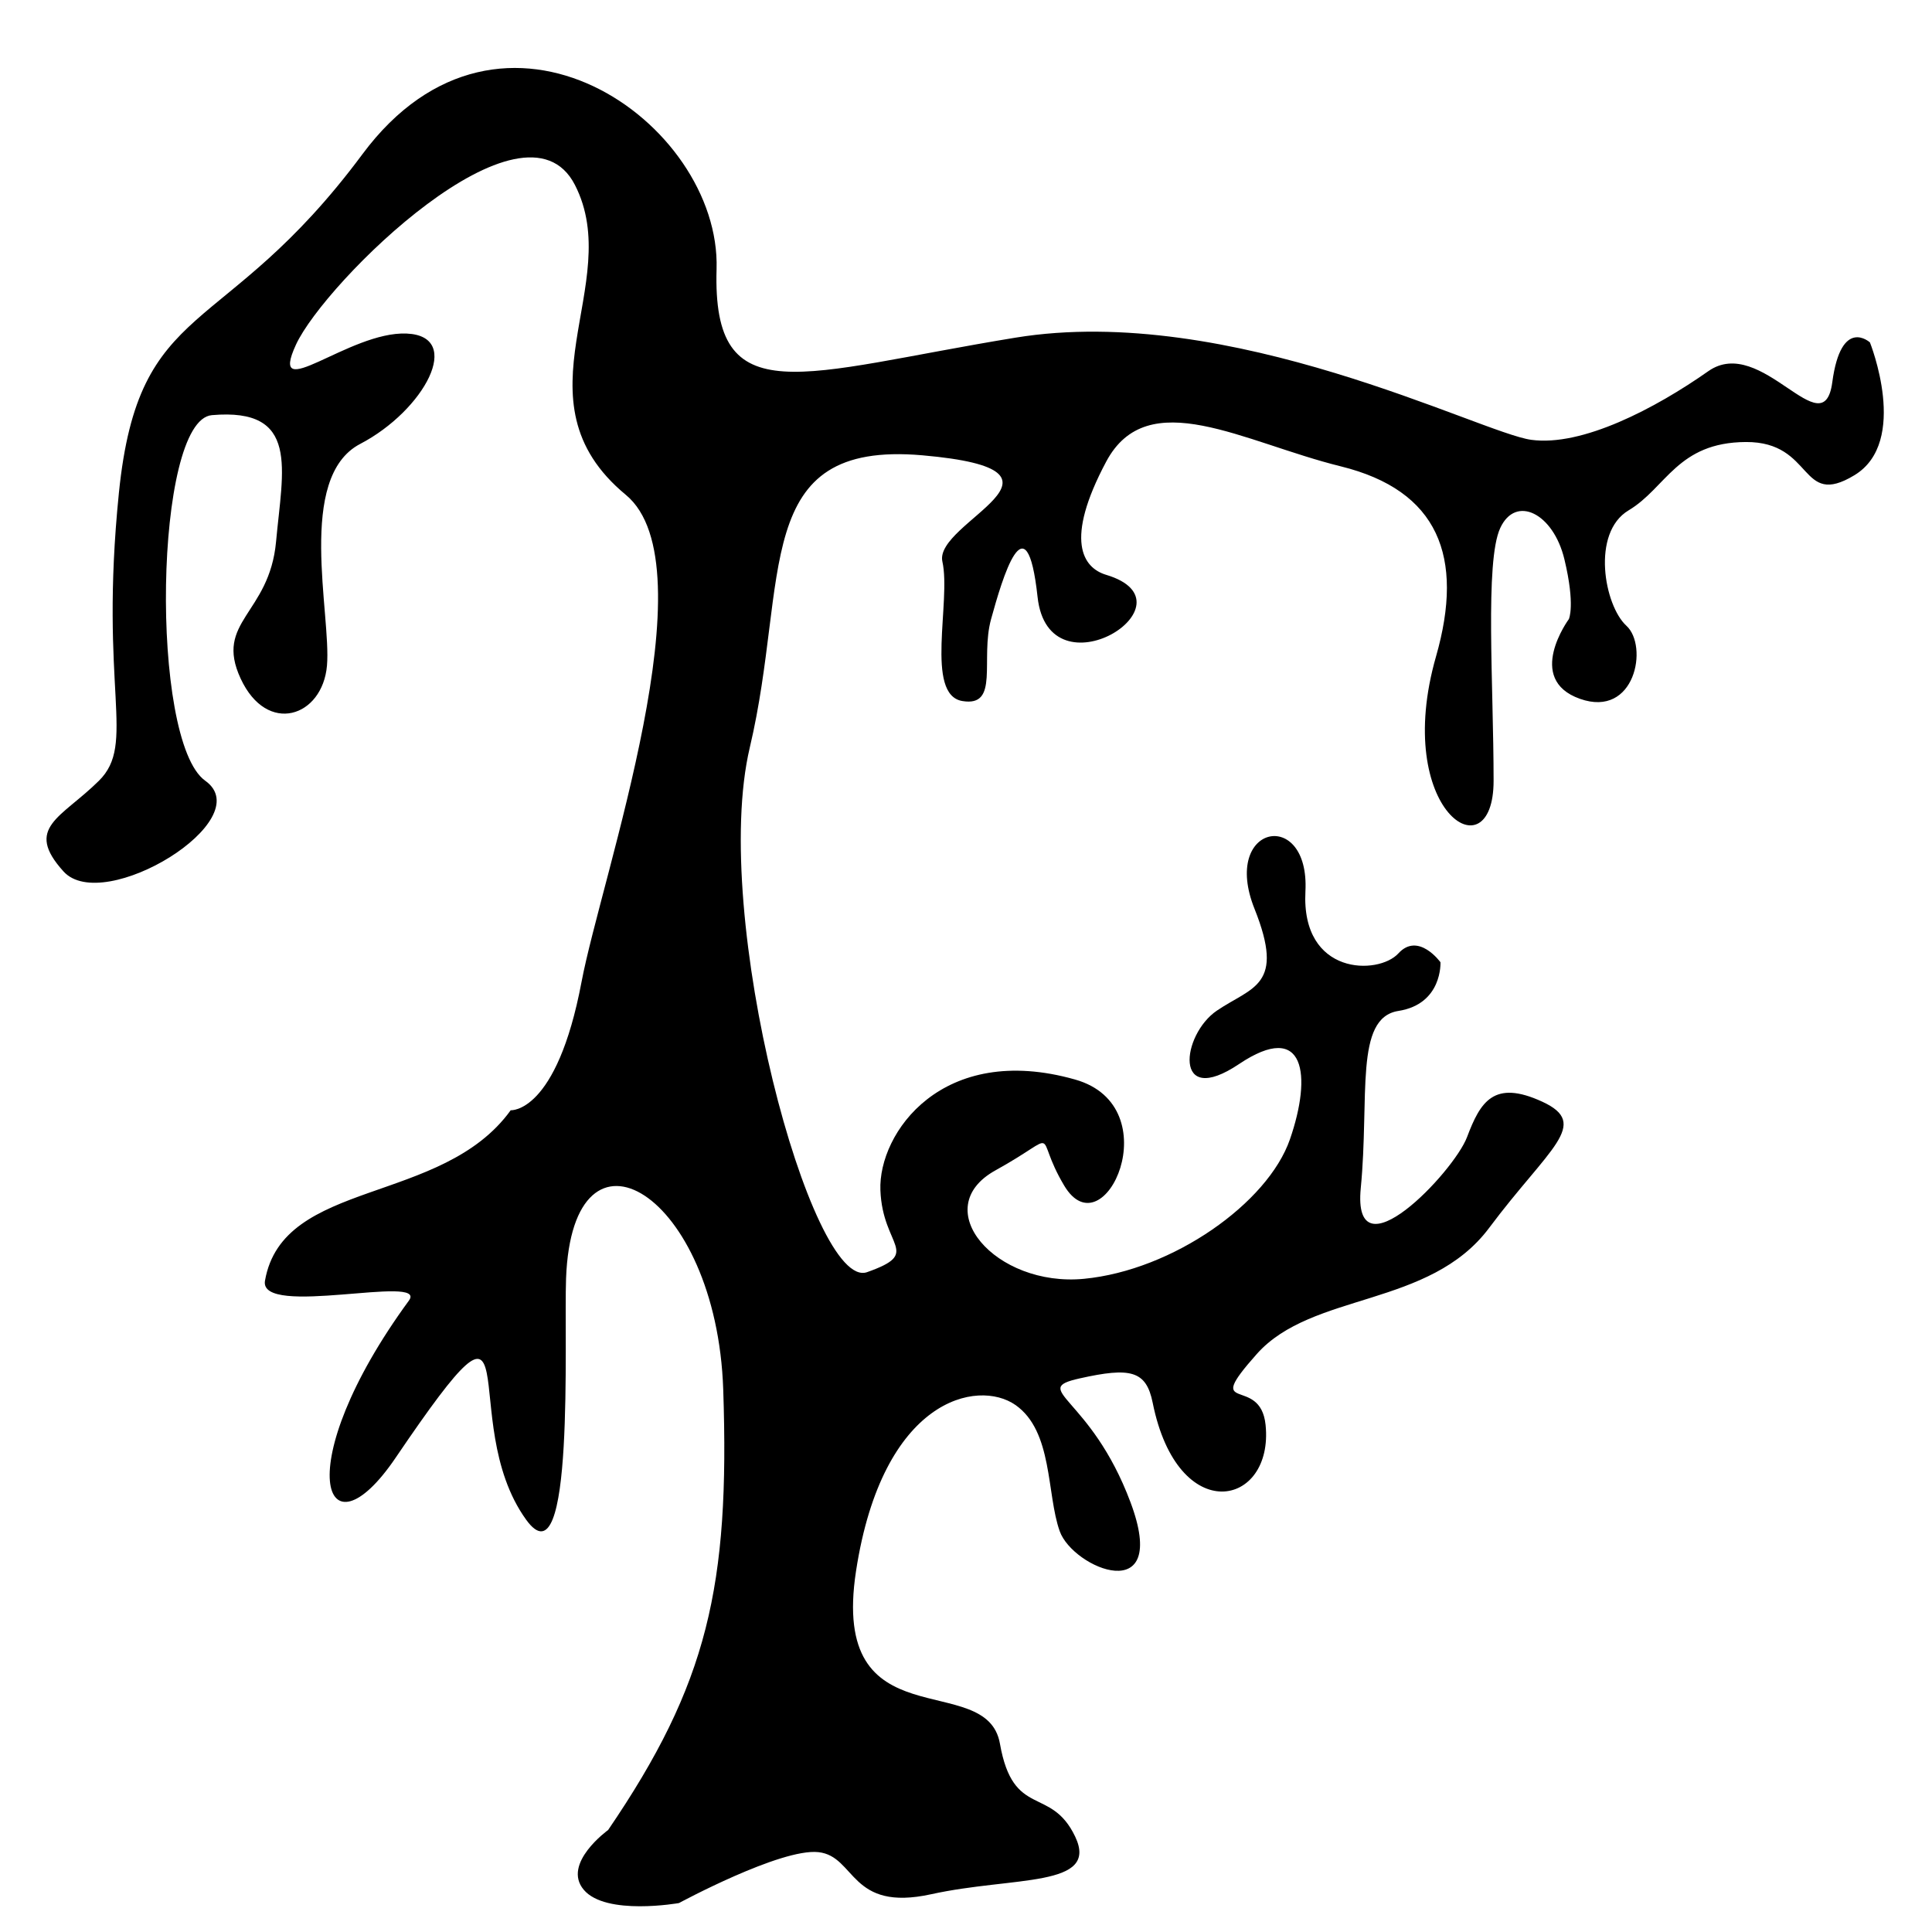
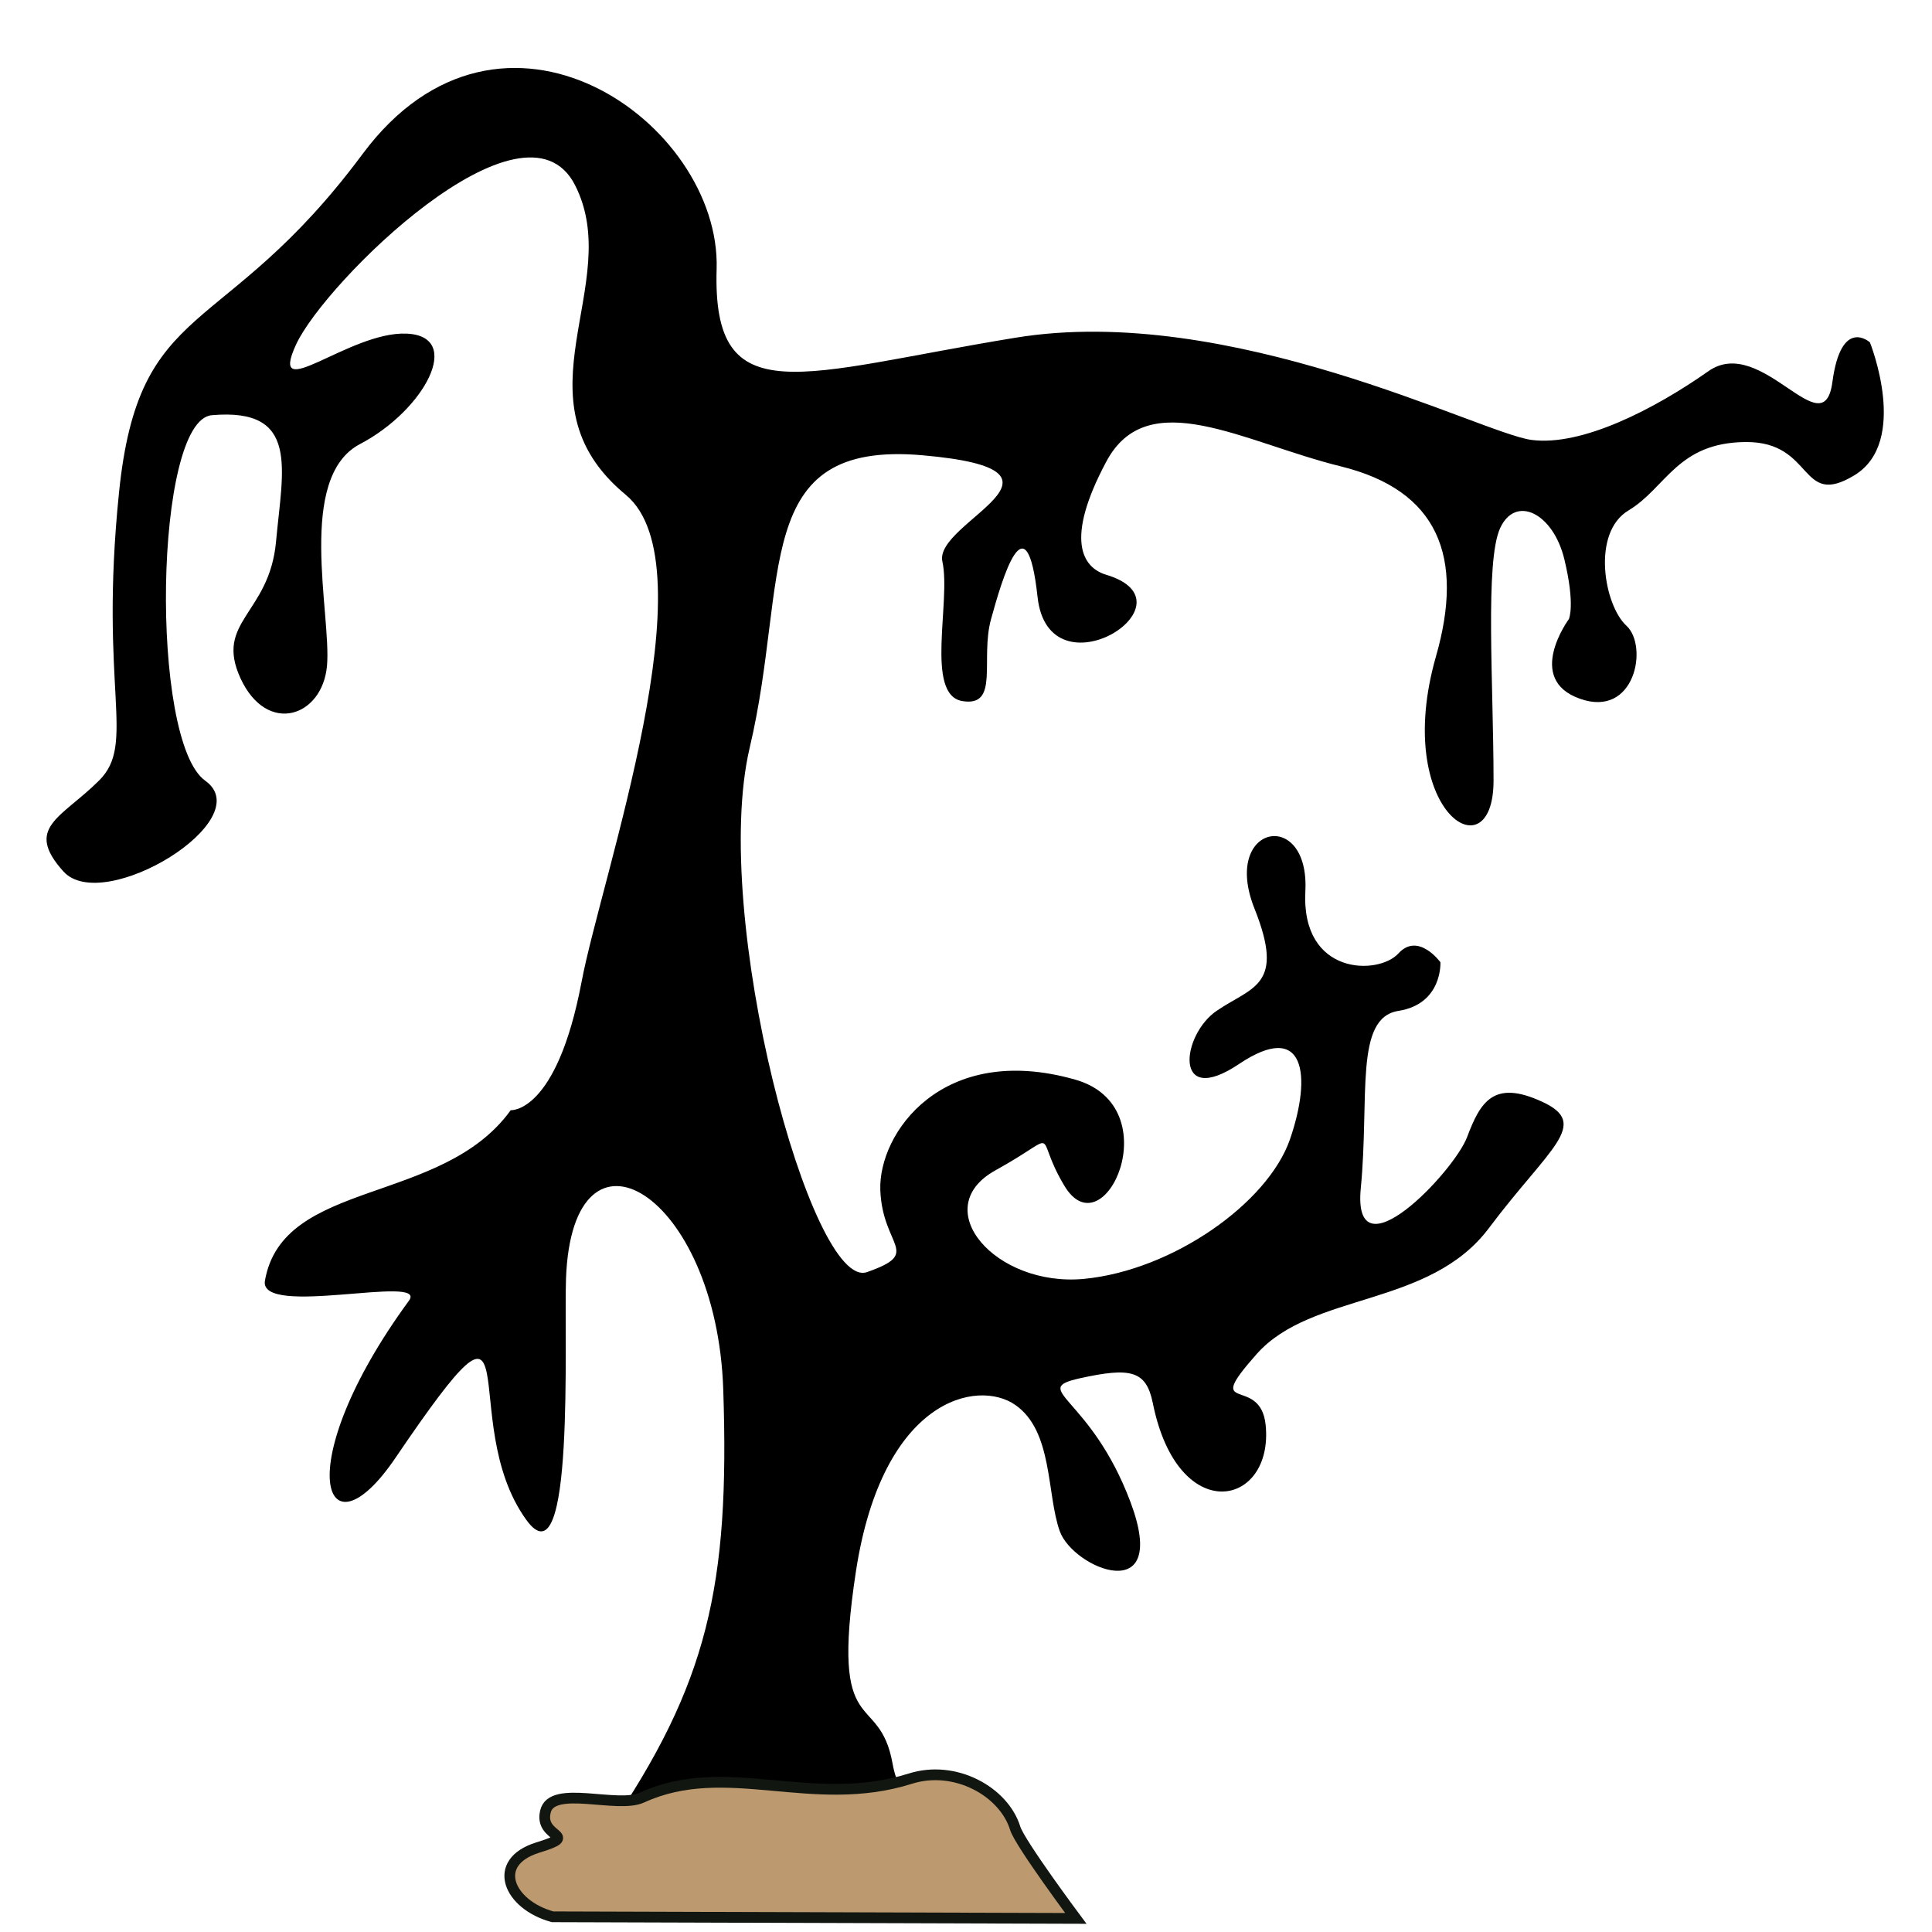
<svg xmlns="http://www.w3.org/2000/svg" version="1.2" viewBox="0 0 1080 1080">
-   <path id="Shape 1" d="m339.94 1022.99c0 0-25.99 18.73-13.61 33.41 12.37 14.67 53.21 7.42 53.21 7.42 0 0 56.92-30.76 77.96-28.46 21.03 2.3 17.32 33.59 63.11 23.51 45.78-10.07 94.05-3.54 80.43-32.17-13.61-28.64-34.65-9.73-42.07-51.98-7.42-42.24-95.28 0.18-80.44-96.52 14.85-96.7 68.07-107.48 89.1-92.81 21.04 14.68 17.33 49.67 24.75 70.54 7.43 20.86 61.88 43.48 39.6-16.09-22.27-59.57-56.92-62.94-28.46-69.3 28.46-6.36 37.21-4.41 40.84 13.61 14.06 69.96 67.81 58.26 63.11 12.38-2.92-28.49-35.89-4.78-4.95-39.6 30.93-34.82 96.52-25.81 129.93-70.54 33.41-44.72 56.92-57.98 29.7-70.53-27.22-12.55-34.65 0.17-42.07 19.8-7.43 19.62-64.35 79.37-59.4 28.46 4.95-50.91-3.72-95.11 21.03-99 24.75-3.88 23.52-27.22 23.52-27.22 0 0-12.38-17.15-23.52-4.95-11.13 12.2-54.44 12.55-51.97-34.65 2.48-47.2-47.37-37.55-28.46 9.72 17.32 43.32-1.24 43.49-21.04 56.93-19.8 13.44-24.75 54.79 12.38 29.87 37.12-24.92 40.83 6.36 28.46 42.08-12.38 35.71-65.59 73.18-115.09 77.96-49.49 4.77-87.86-39.43-49.49-60.64 38.36-21.21 20.31-21.86 38.36 8.49 22.27 37.46 59.4-44.12 6.18-59.23-74.28-21.08-110.13 29.88-108.89 61.88 1.23 32 23.51 34.82-7.43 45.78-30.93 10.97-87.86-199.06-65.58-293.28 22.27-94.22 0-171.83 96.52-163.34 96.52 8.49 6.19 37.3 11.14 59.4 4.95 22.1-9.9 74.42 11.13 77.96 21.04 3.53 9.9-23.34 16.09-45.79 6.19-22.45 19.8-69.12 25.99-12.37 6.18 56.74 90.63 3.29 38.36-12.38-13.07-3.92-23.48-19.24 0-63.28 23.25-43.63 76.72-10.79 131.17 2.64 54.45 13.44 69.19 50.45 53.21 106.25-24.75 86.45 32.18 122.86 32.18 69.48 0-53.39-4.95-122.51 3.71-141.25 8.66-18.74 29.7-8.31 35.88 17.5 6.19 25.81 2.48 33.41 2.48 33.41 0 0-24.75 33.59 6.19 44.55 30.93 10.96 38.36-29.53 25.98-40.84-12.37-11.31-19.8-51.97 1.24-64.52 21.04-12.55 27.23-38.01 65.59-38.19 38.36-0.17 29.7 37.3 60.63 18.56 30.94-18.73 8.67-74.24 8.67-74.24 0 0-16.09-14.68-21.04 22.27-4.95 36.95-39.6-27.05-69.3-6.19-29.7 20.87-70.54 42.25-99 38.37-28.46-3.89-168.29-76.73-288.33-57.1-120.03 19.62-169.53 43.48-167.06-38.36 2.48-81.85-120.03-169.19-197.99-64.18-77.96 105.01-124.98 79.37-136.12 189.33-11.14 109.97 9.9 140.01-11.14 160.88-21.04 20.86-42.07 26.16-19.8 50.73 22.28 24.58 109.74-28.96 79.2-50.73-31.15-22.21-28.52-201.55 3.71-204.36 49.25-4.29 39.6 30.05 35.89 70.71-3.71 40.66-34.65 44.55-19.8 76.55 14.85 32 45.78 21.38 48.26-7.25 2.47-28.64-17.32-105.19 18.56-123.92 35.89-18.74 58.16-60.29 25.99-61.7-32.18-1.41-77.96 41.01-61.87 6.18 16.08-34.82 127.45-144.78 155.92-89.27 28.46 55.51-35.89 120.04 28.46 173.25 47.9 39.61-13.62 213.33-24.75 272.24-13.95 73.86-39.6 71.77-39.6 71.77-38.36 53.22-127.4 38.16-137.36 95.29-3.66 21 91.55-4.06 80.44 11.14-67.69 92.56-47.57 147.05-7.43 87.86 79.01-116.51 32.54-21.31 73.01 34.65 27.35 37.81 21.04-101.48 22.28-134.89 3.56-96.33 84.14-47.91 87.86 62.05 3.71 109.96-8.67 164.58-64.35 246.26z" style="fill:currentColor" />
+   <path d="m339.9 1023c0 0-25.9 18.7-13.6 33.4 12.4 14.7 53.2 7.4 53.2 7.4 0 0 57-30.7 78-28.4 21 2.3 17.3 33.6 63.1 23.5 45.8-10.1-14.2-30.5-21.6-72.8-7.5-42.2-35.3-11.2-20.5-107.9 14.9-96.7 68.1-107.5 89.1-92.8 21.1 14.7 17.4 49.7 24.8 70.5 7.4 20.9 61.9 43.5 39.6-16.1-22.3-59.5-56.9-62.9-28.5-69.3 28.5-6.3 37.2-4.4 40.9 13.7 14 69.9 67.8 58.2 63.1 12.3-3-28.5-35.9-4.7-5-39.6 30.9-34.8 96.5-25.8 129.9-70.5 33.5-44.7 57-58 29.7-70.5-27.2-12.6-34.6 0.1-42 19.8-7.5 19.6-64.4 79.3-59.4 28.4 4.9-50.9-3.7-95.1 21-99 24.8-3.9 23.5-27.2 23.5-27.2 0 0-12.4-17.1-23.5-4.9-11.1 12.2-54.4 12.5-52-34.7 2.5-47.2-47.3-37.5-28.4 9.7 17.3 43.3-1.3 43.5-21.1 57-19.8 13.4-24.7 54.7 12.4 29.8 37.1-24.9 40.8 6.4 28.5 42.1-12.4 35.7-65.6 73.2-115.1 78-49.5 4.7-87.9-39.5-49.5-60.7 38.4-21.2 20.3-21.8 38.4 8.5 22.2 37.5 59.4-44.1 6.1-59.2-74.2-21.1-110.1 29.9-108.9 61.9 1.3 32 23.6 34.8-7.4 45.7-30.9 11-87.8-199-65.6-293.2 22.3-94.3 0-171.9 96.6-163.4 96.5 8.5 6.1 37.3 11.1 59.4 4.9 22.1-9.9 74.4 11.1 78 21.1 3.5 9.9-23.4 16.1-45.8 6.2-22.5 19.8-69.1 26-12.4 6.2 56.8 90.6 3.3 38.4-12.4-13.1-3.9-23.5-19.2 0-63.2 23.2-43.7 76.7-10.8 131.1 2.6 54.5 13.4 69.2 50.5 53.2 106.3-24.7 86.4 32.2 122.8 32.2 69.4 0-53.4-4.9-122.5 3.7-141.2 8.7-18.8 29.7-8.3 35.9 17.5 6.2 25.8 2.5 33.4 2.5 33.4 0 0-24.8 33.6 6.2 44.5 30.9 11 38.3-29.5 26-40.8-12.4-11.3-19.8-52 1.2-64.5 21-12.6 27.2-38 65.6-38.2 38.4-0.2 29.7 37.3 60.6 18.6 31-18.8 8.7-74.3 8.7-74.3 0 0-16.1-14.7-21 22.3-5 36.9-39.6-27.1-69.3-6.2-29.7 20.9-70.6 42.2-99 38.4-28.5-3.9-168.3-76.8-288.4-57.1-120 19.6-169.5 43.4-167-38.4 2.5-81.8-120.1-169.2-198-64.2-78 105-125 79.4-136.1 189.4-11.2 109.9 9.9 140-11.2 160.8-21 20.9-42 26.2-19.8 50.8 22.3 24.5 109.8-29 79.2-50.8-31.1-22.2-28.5-201.5 3.7-204.3 49.3-4.3 39.6 30 35.9 70.7-3.7 40.6-34.6 44.5-19.8 76.5 14.9 32 45.8 21.4 48.3-7.2 2.5-28.7-17.3-105.2 18.5-123.9 35.9-18.8 58.2-60.3 26-61.7-32.1-1.4-77.9 41-61.8 6.1 16-34.8 127.4-144.7 155.9-89.2 28.4 55.5-35.9 120 28.4 173.2 47.9 39.6-13.6 213.4-24.7 272.3-14 73.8-39.6 71.7-39.6 71.7-38.4 53.3-127.4 38.2-137.4 95.3-3.6 21 91.6-4 80.5 11.2-67.7 92.5-47.6 147-7.5 87.8 79.1-116.5 32.6-21.3 73.1 34.7 27.3 37.8 21-101.5 22.2-134.9 3.6-96.3 84.2-47.9 87.9 62 3.7 110-8.7 164.6-64.4 246.3z" />
+   <path d="m601.4 1072.4l-292.5-0.9c-24.5-6.7-34.9-30.4-8.3-38.7 24.5-7.5 0.6-5 4.3-20.1 3.5-15.4 40.3-1.4 54.1-7.9 47-21.5 94.9 6.8 149.8-10.5 25.1-8 52.4 7.2 58.7 27.7 2.6 8.4 33.9 50.4 33.9 50.4z" style="fill:#bc996e;stroke:#111611;stroke-miterlimit:100;stroke-width:6" />
</svg>
